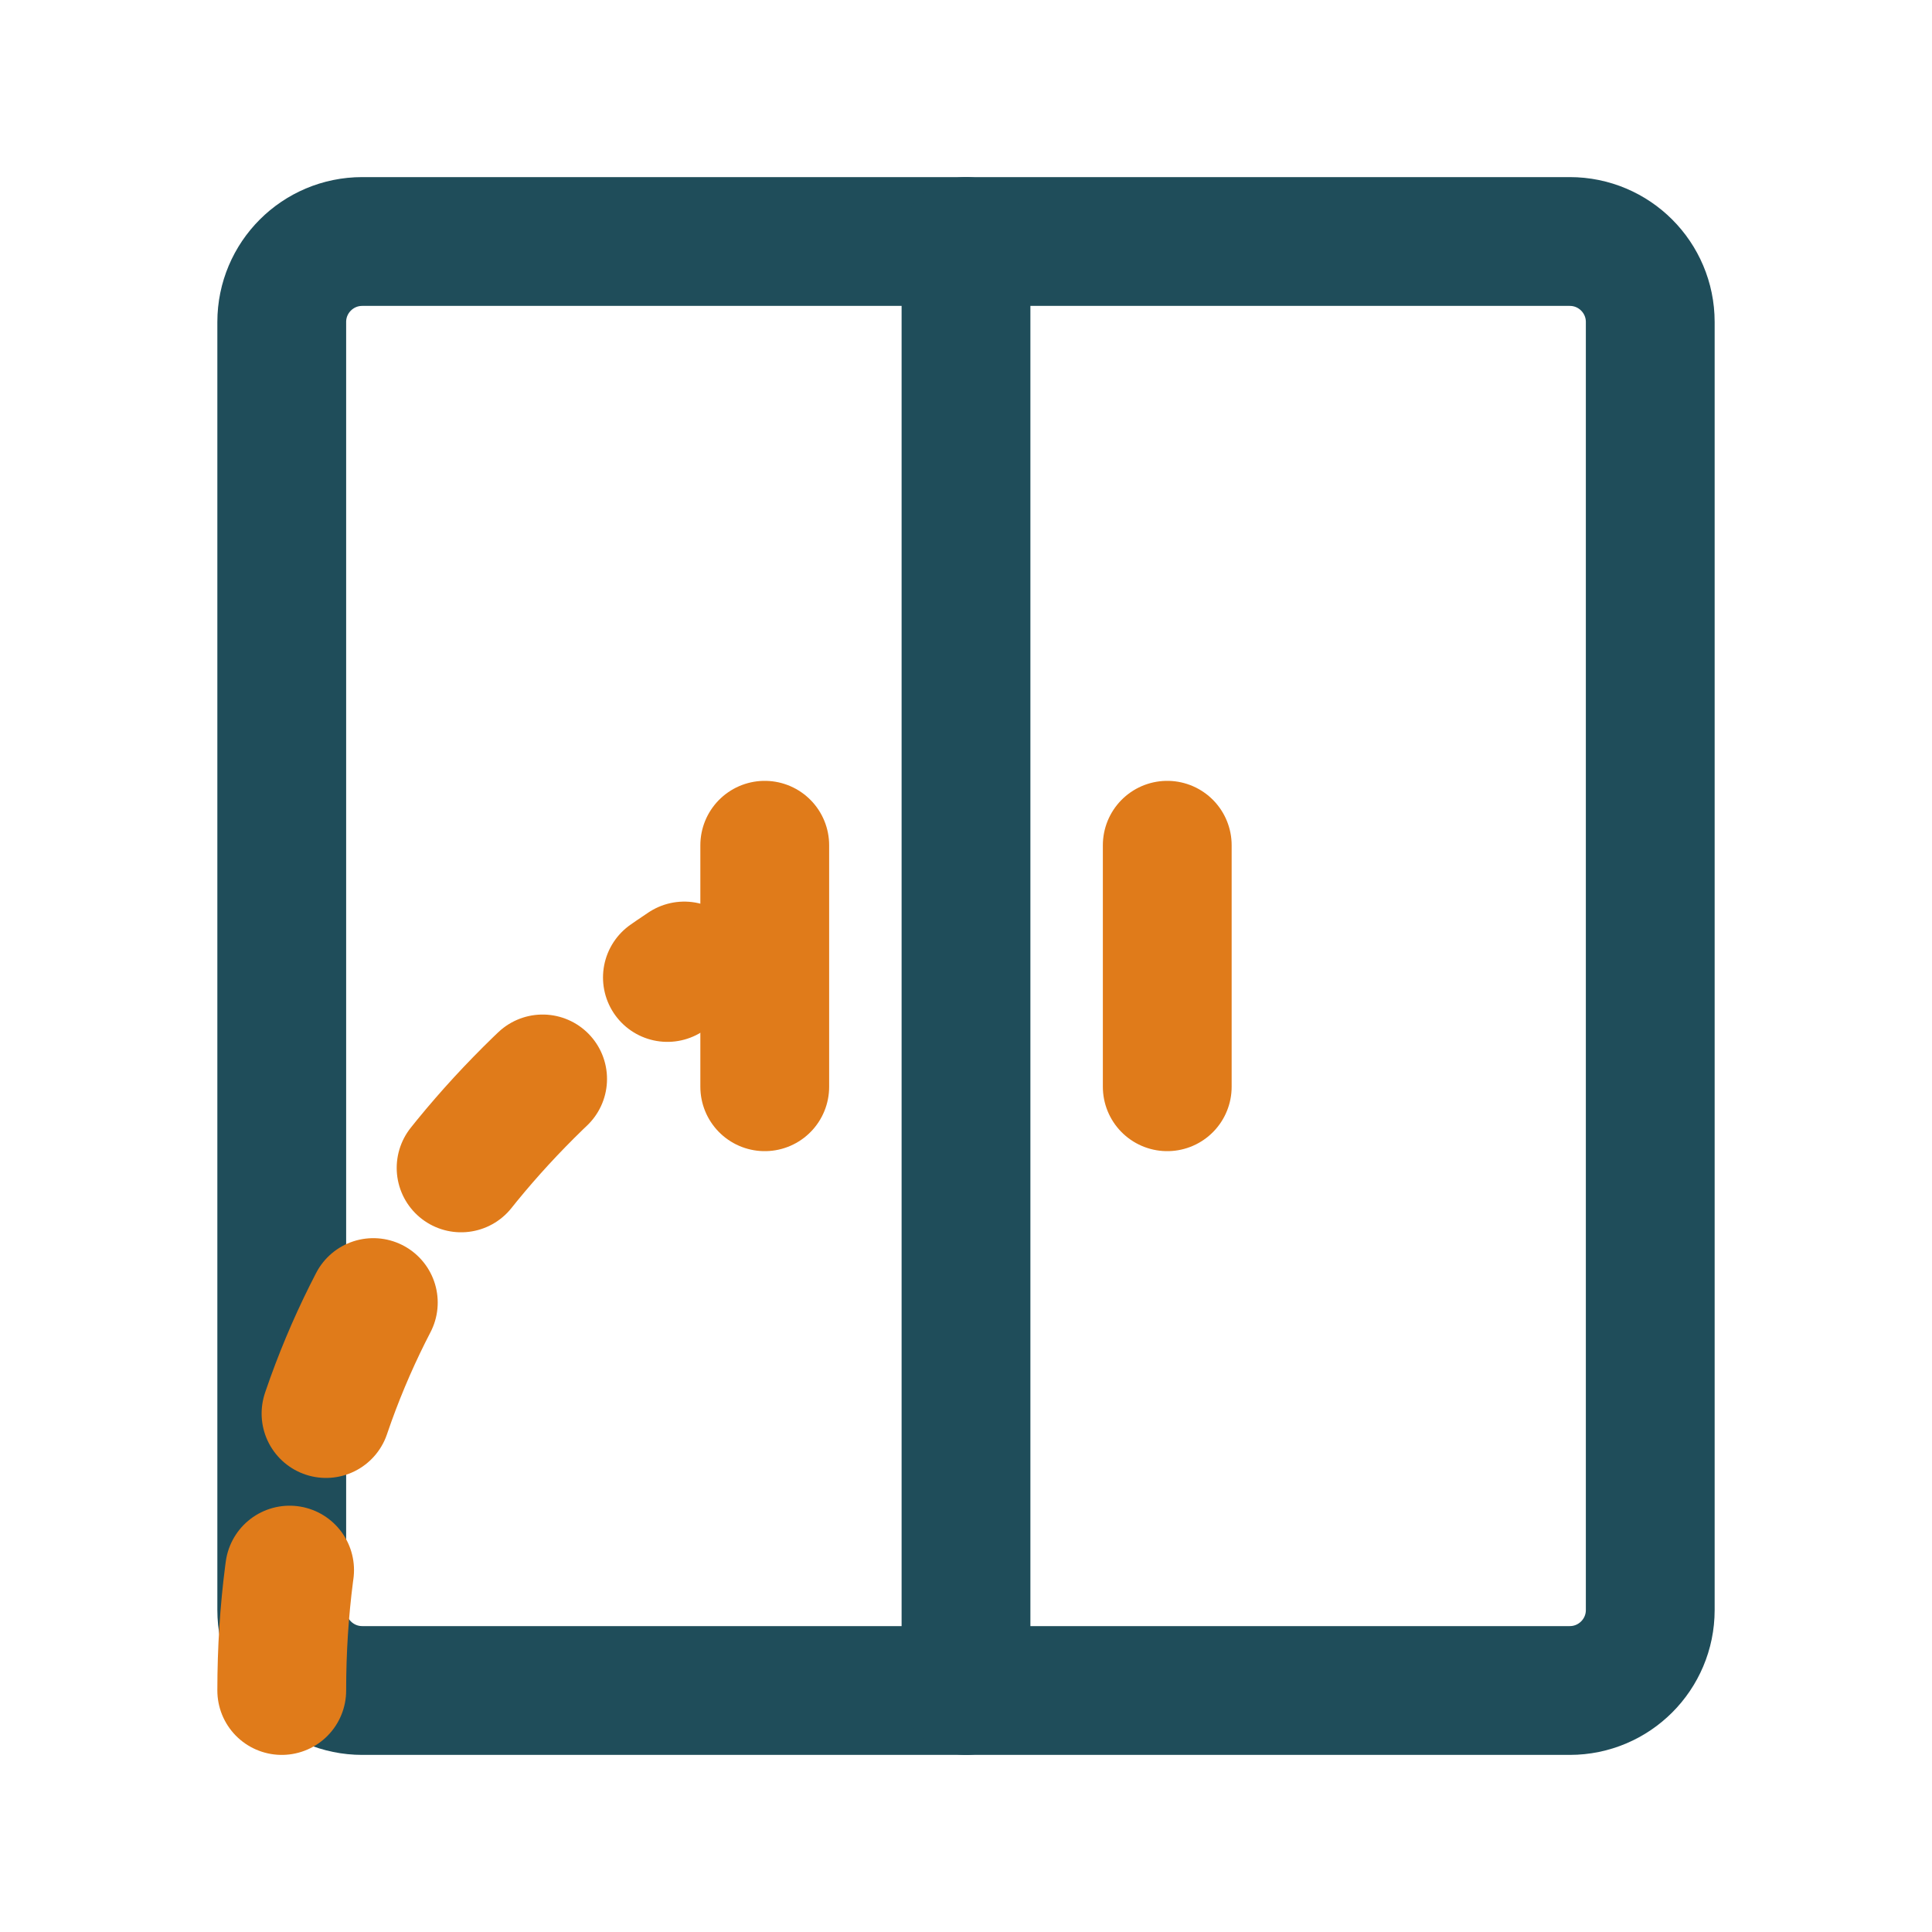
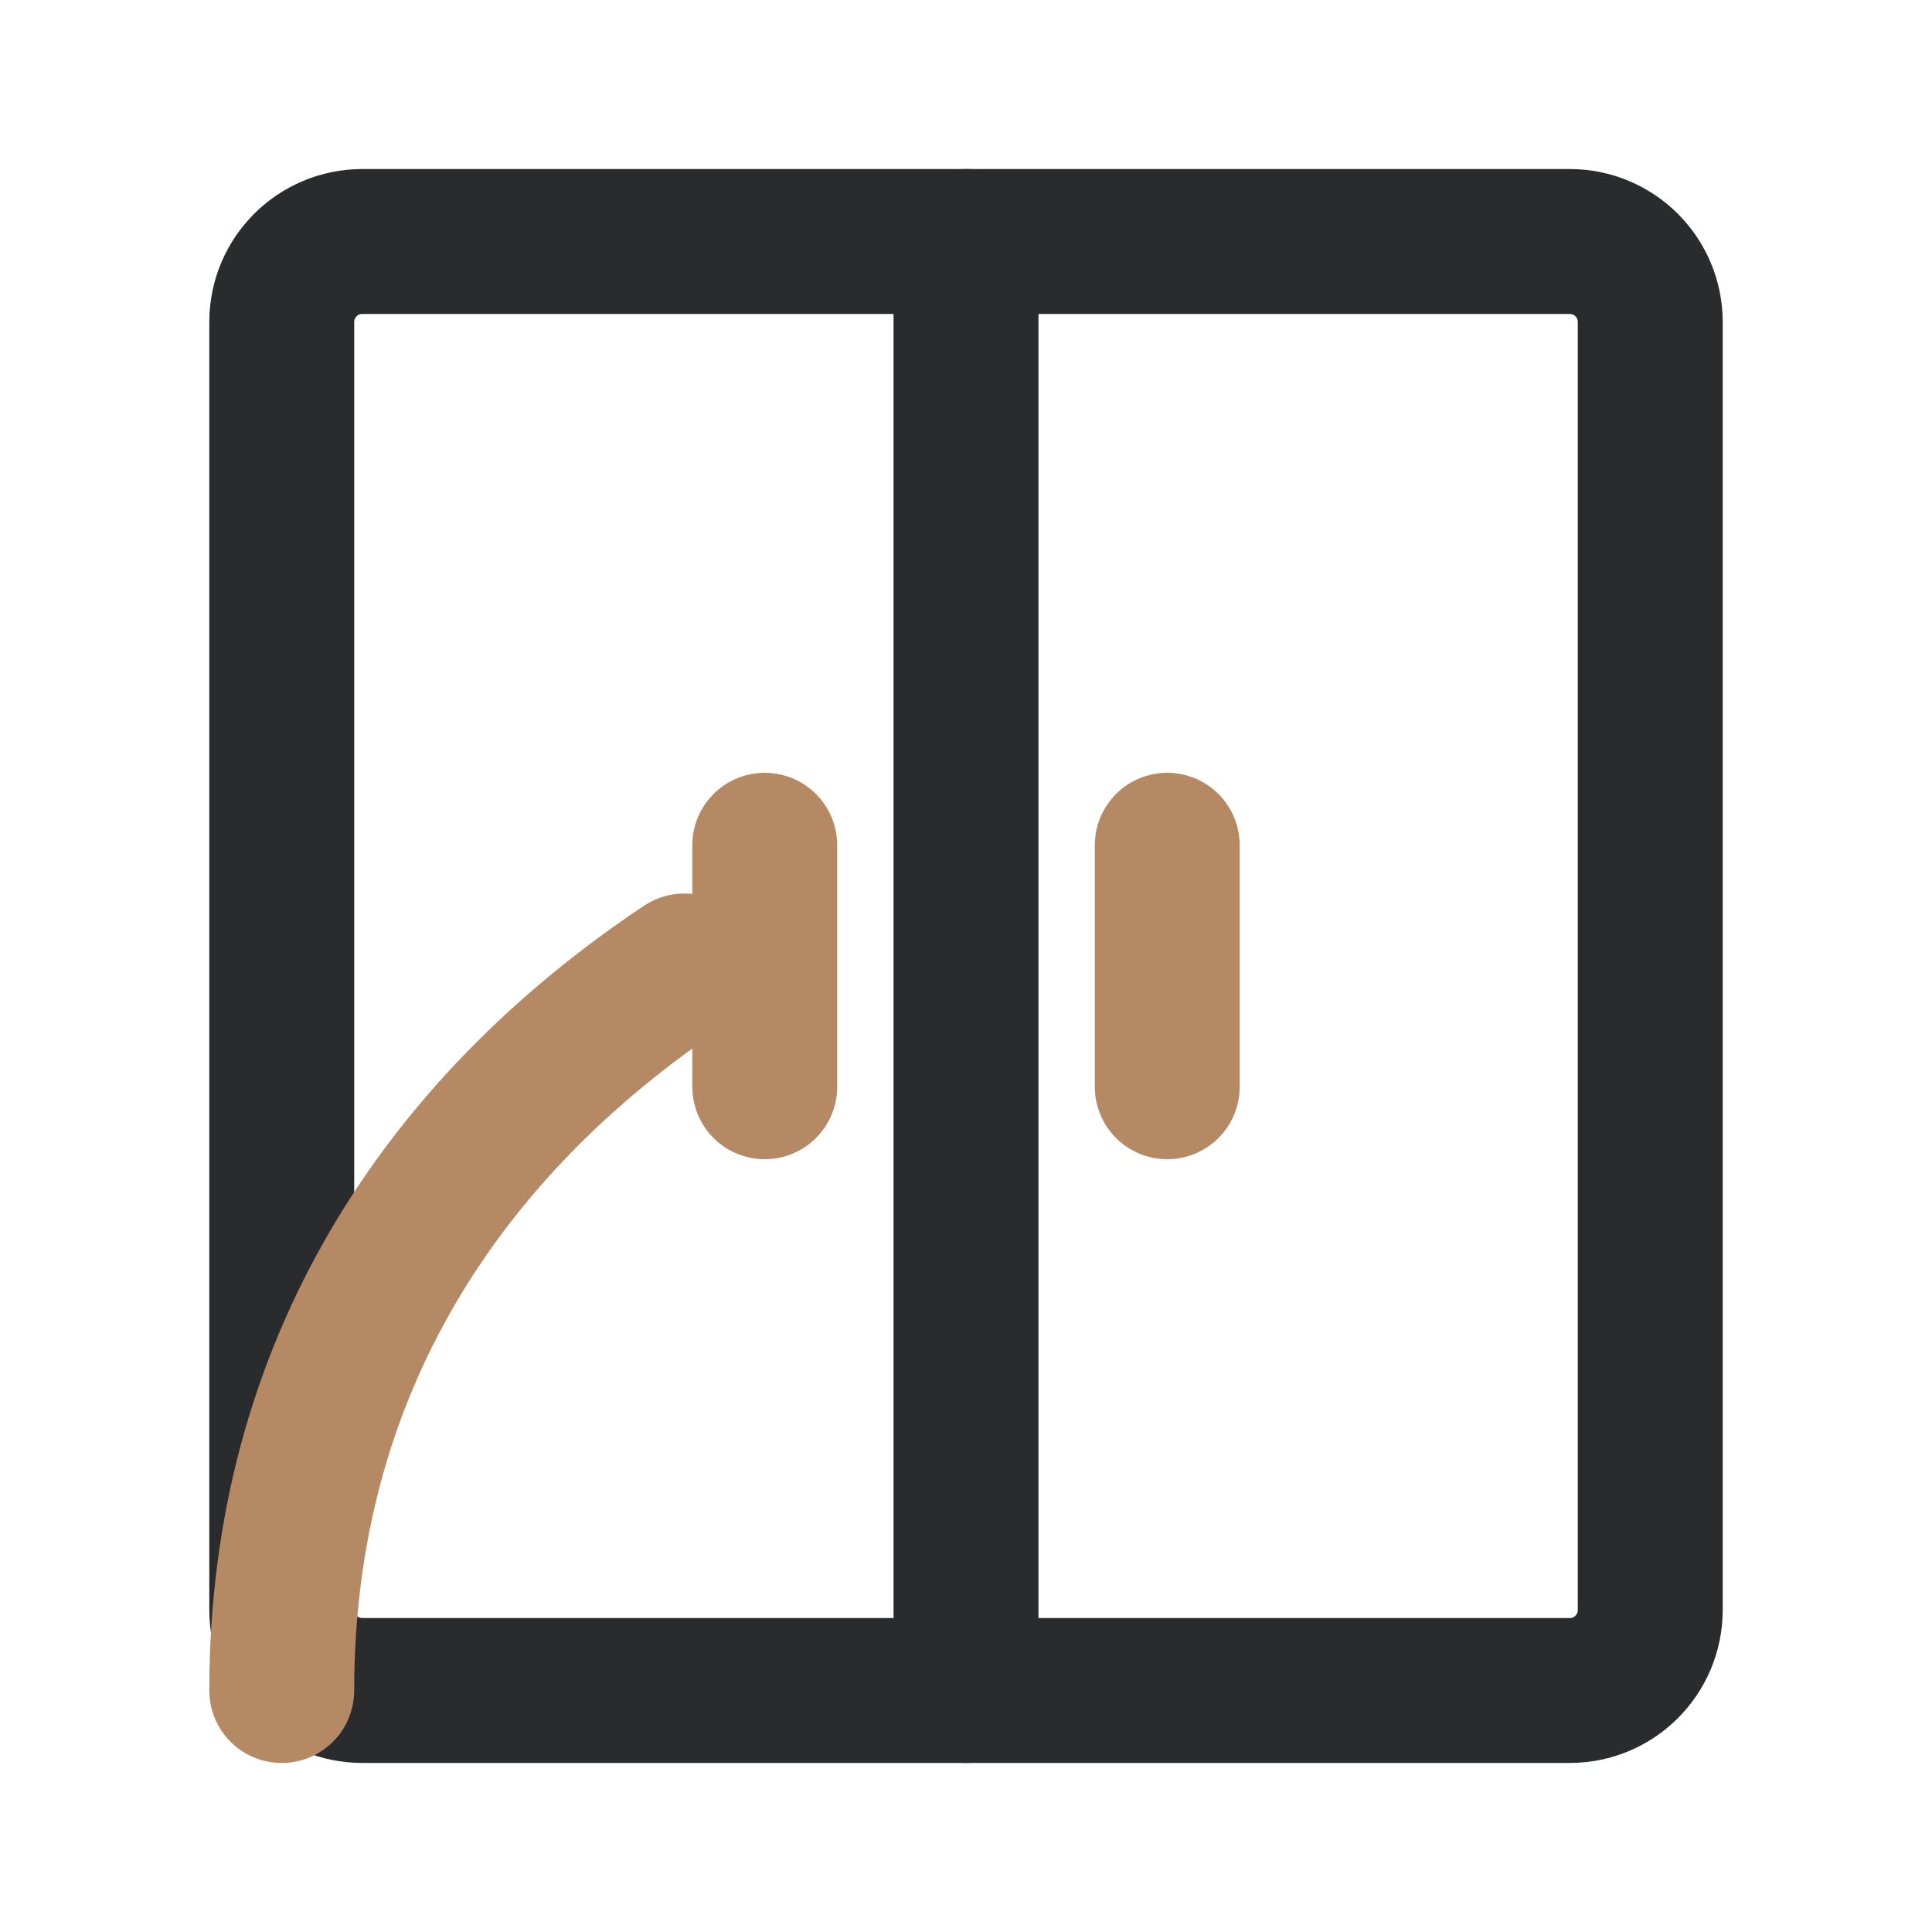
- <svg xmlns="http://www.w3.org/2000/svg" viewBox="0 0 24 24" width="24" height="24" fill="none" stroke="#1f4d5a" stroke-width="1.6" stroke-linecap="round" stroke-linejoin="round">
-   <rect x="3.5" y="3" width="17" height="18" rx="1" />
-   <path d="M12 3v18" />
-   <path stroke="#e07b1a" d="M9.5 10.5v3M14.5 10.5v3" />
-   <path stroke="#e07b1a" d="M3.5 21c0-4 2-7 5-9" stroke-dasharray="1.5 2" />
+ <svg xmlns="http://www.w3.org/2000/svg" viewBox="0 0 24 24" width="24" height="24" fill="none" stroke-width="1.8" stroke-linecap="round" stroke-linejoin="round">
+   <rect stroke="#292B2D" x="3.5" y="3" width="17" height="18" rx="1" />
+   <path stroke="#292B2D" d="M12 3v18" />
+   <path stroke="#B48963" d="M9.5 10.5v3M14.5 10.5v3" />
+   <path stroke="#B48963" d="M3.5 21c0-4 2-7 5-9" />
</svg>
